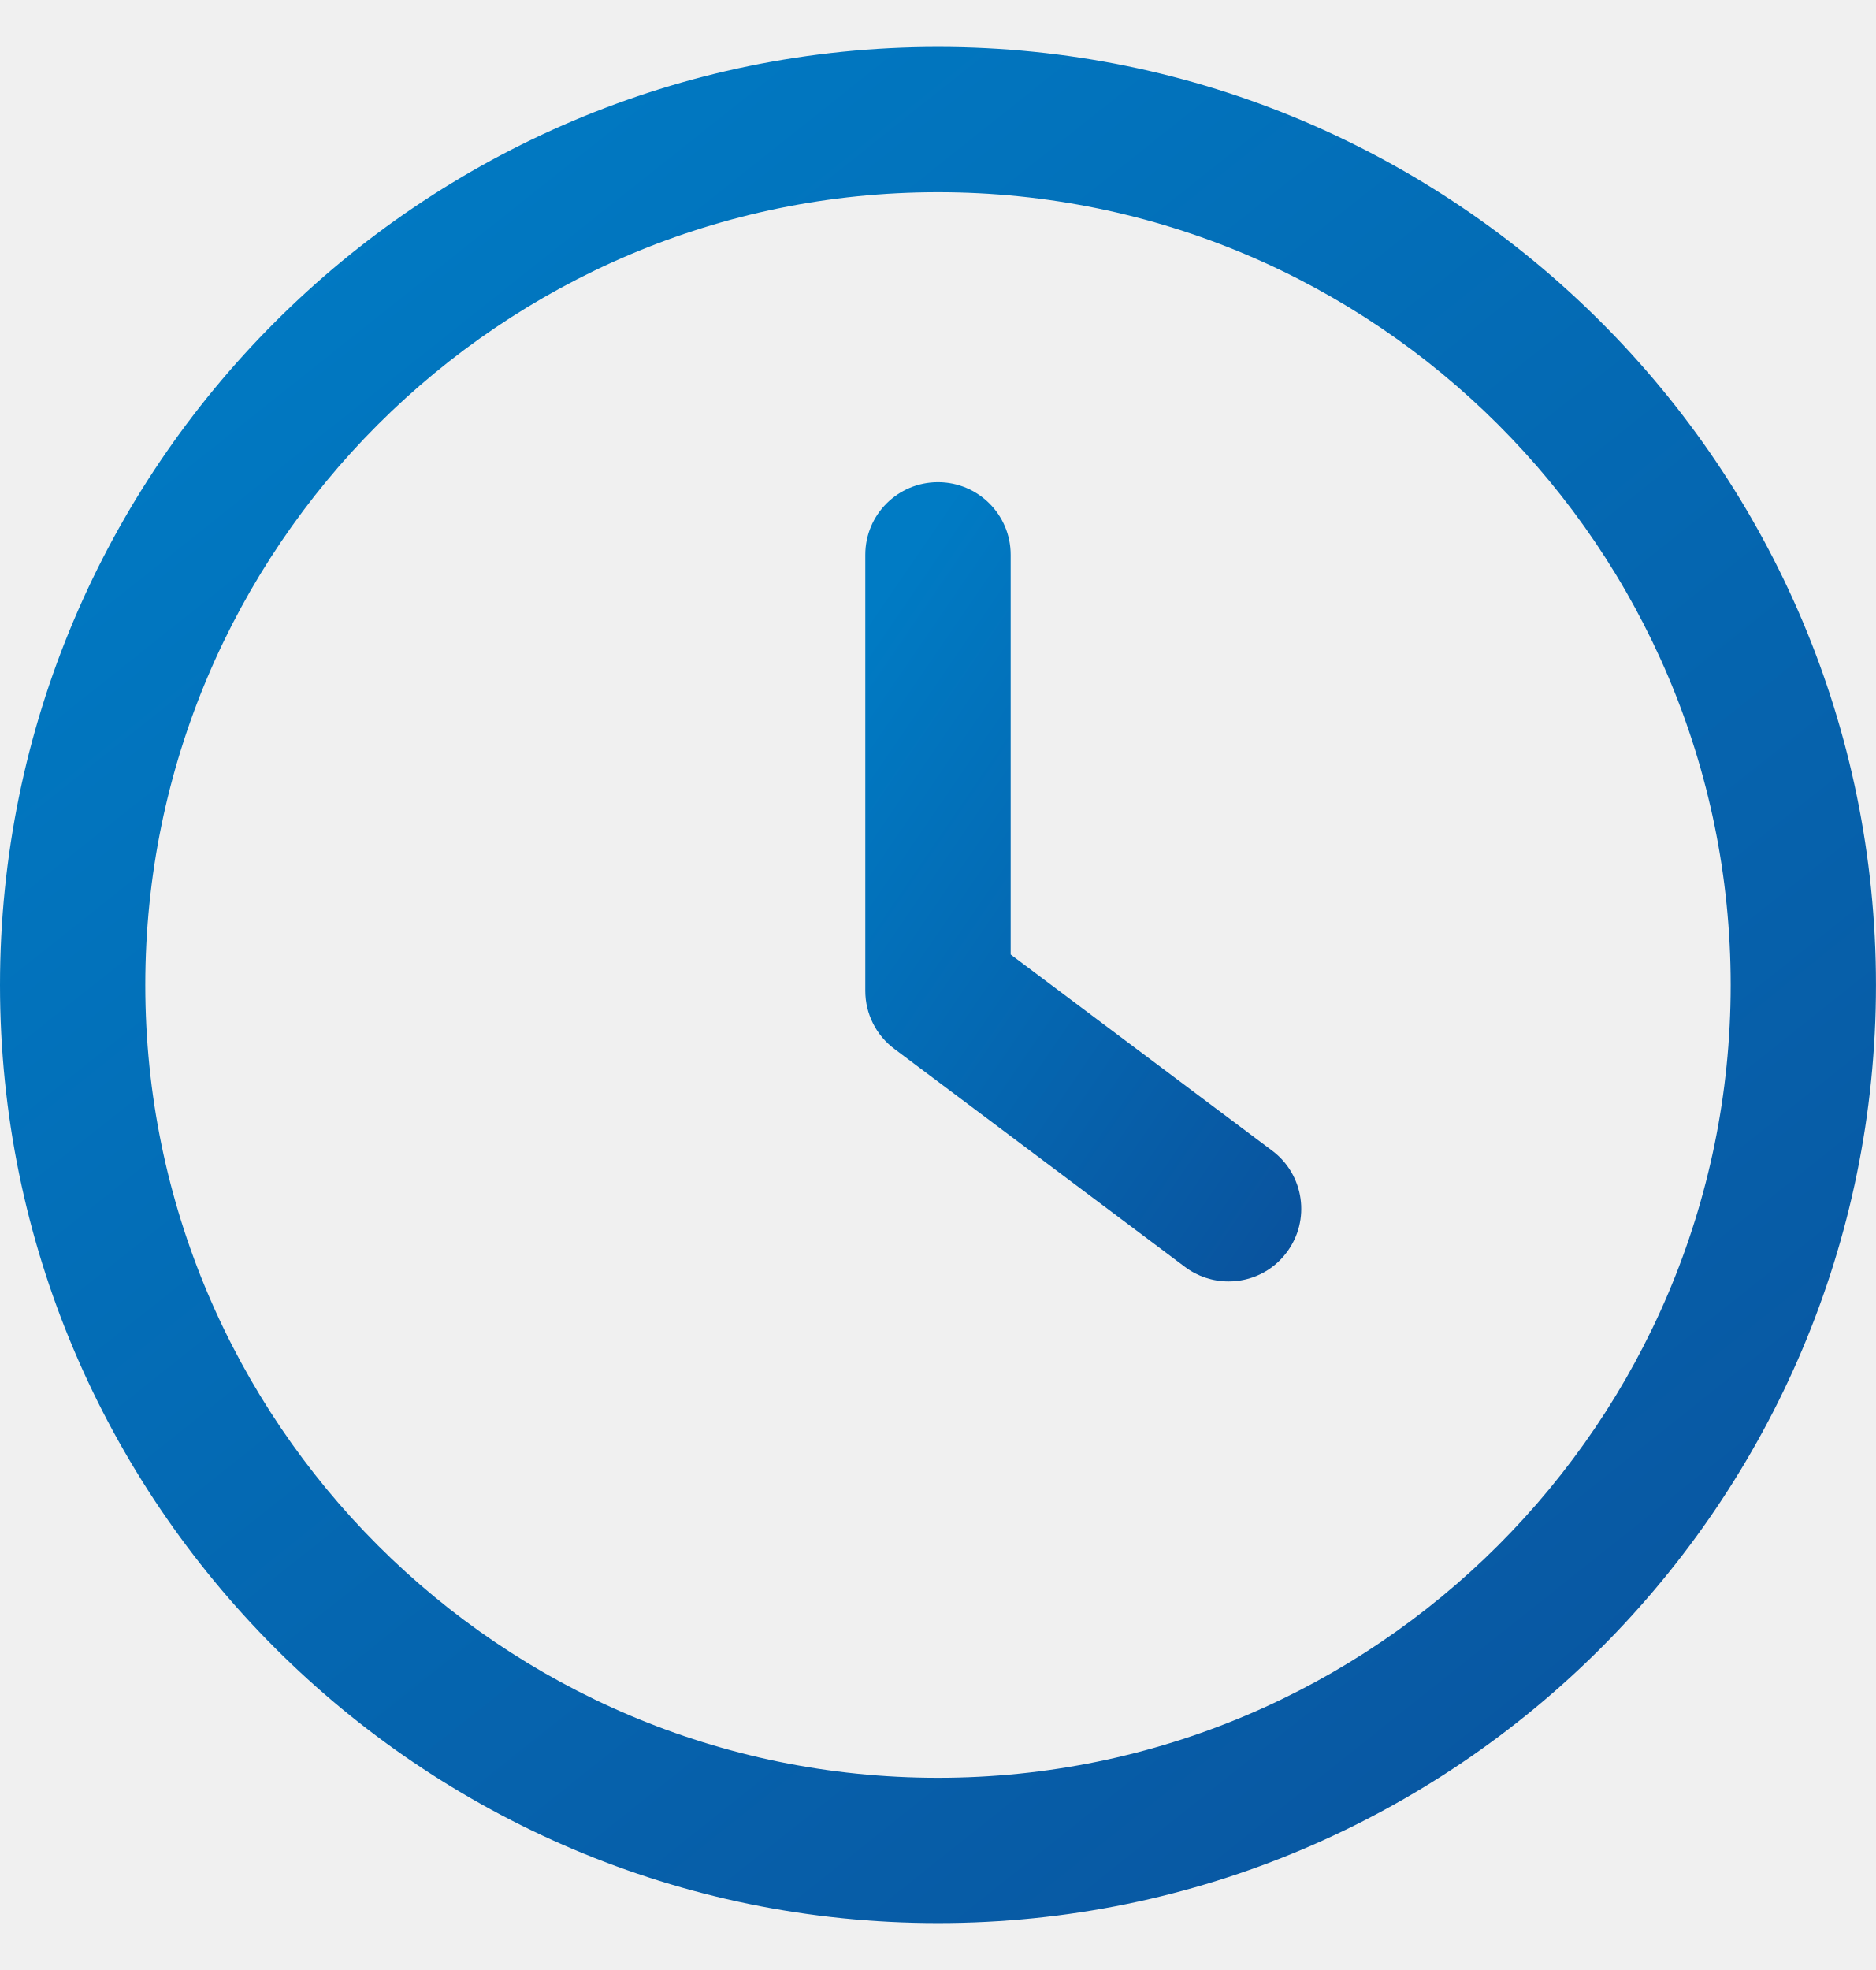
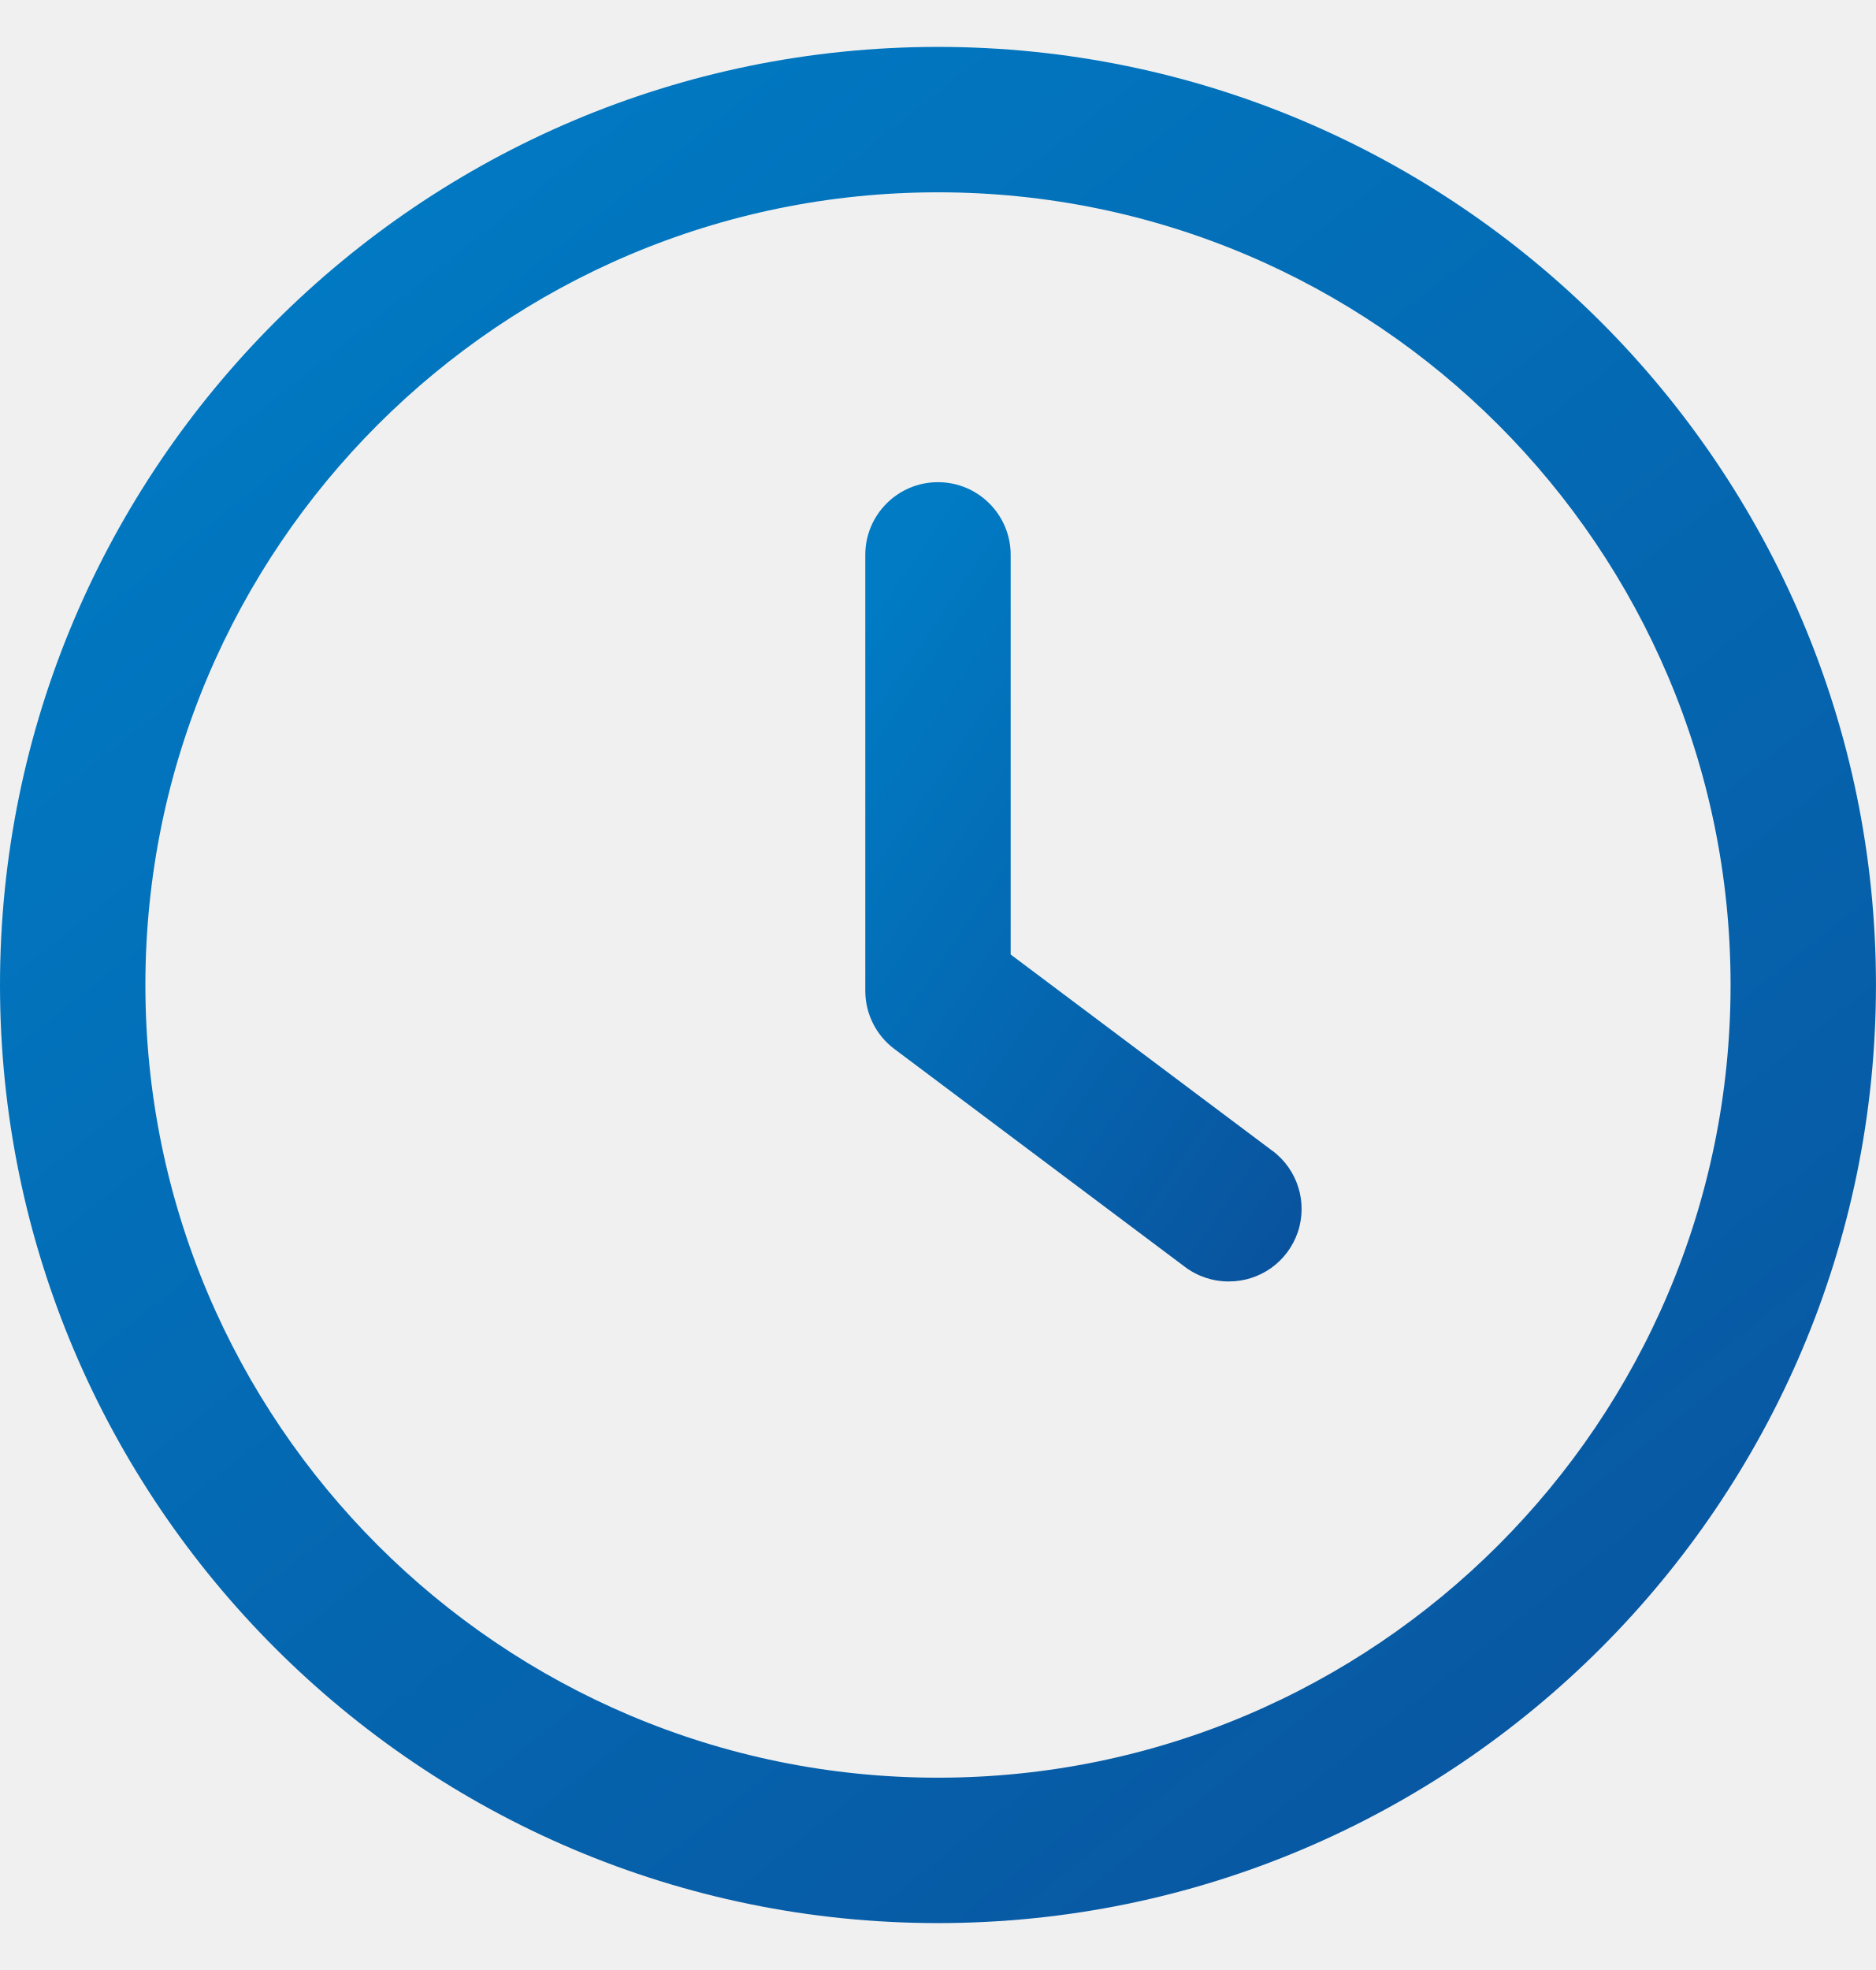
- <svg xmlns="http://www.w3.org/2000/svg" width="20" height="21" viewBox="0 0 20 21" fill="none">
-   <g id="Frame" clip-path="url(#clip0_177_813)">
-     <g id="Group">
-       <path id="Vector" d="M13.563 12.266L10.775 10.175V5.914C10.775 5.486 10.428 5.14 10 5.14C9.572 5.14 9.225 5.486 9.225 5.914V10.562C9.225 10.806 9.34 11.036 9.535 11.181L12.633 13.505C12.767 13.606 12.93 13.66 13.098 13.66C13.334 13.66 13.566 13.554 13.718 13.35C13.975 13.008 13.905 12.522 13.563 12.266Z" fill="url(#paint0_linear_177_813)" />
-       <path id="Vector_2" d="M10 0.5C4.486 0.5 0 4.986 0 10.5C0 16.014 4.486 20.5 10 20.5C15.514 20.5 20 16.014 20 10.5C20 4.986 15.514 0.5 10 0.5ZM10 18.951C5.341 18.951 1.549 15.159 1.549 10.5C1.549 5.841 5.341 2.049 10 2.049C14.66 2.049 18.451 5.841 18.451 10.5C18.451 15.159 14.659 18.951 10 18.951Z" fill="url(#paint1_linear_177_813)" />
-     </g>
+ <svg xmlns="http://www.w3.org/2000/svg" width="20" height="21" fill="none">
+   <g clip-path="url(#a)">
+     <path d="m13.563 12.266-2.788-2.091v-4.26a.774.774 0 1 0-1.55 0v4.647c0 .244.115.474.31.62l3.098 2.323a.77.77 0 0 0 .465.155.773.773 0 0 0 .466-1.394Z" fill="url(#b)" />
+     <path d="M10 .5C4.486.5 0 4.986 0 10.5s4.486 10 10 10 10-4.486 10-10-4.486-10-10-10Zm0 18.45c-4.66 0-8.45-3.79-8.45-8.45 0-4.66 3.79-8.45 8.45-8.45 4.66 0 8.45 3.79 8.45 8.45 0 4.66-3.79 8.45-8.45 8.45Z" fill="url(#c)" />
  </g>
  <defs>
-     <linearGradient id="paint0_linear_177_813" x1="9.661" y1="5.918" x2="17.002" y2="10.951" gradientUnits="userSpaceOnUse">
+     <linearGradient id="b" x1="9.661" y1="5.918" x2="17.002" y2="10.951" gradientUnits="userSpaceOnUse">
      <stop stop-color="#007BC4" />
      <stop offset="1" stop-color="#0B4C97" />
    </linearGradient>
-     <linearGradient id="paint1_linear_177_813" x1="1.873" y1="2.327" x2="19.876" y2="24.951" gradientUnits="userSpaceOnUse">
+     <linearGradient id="c" x1="1.873" y1="2.327" x2="19.876" y2="24.951" gradientUnits="userSpaceOnUse">
      <stop stop-color="#007BC4" />
      <stop offset="1" stop-color="#0B4C97" />
    </linearGradient>
-     <clipPath id="clip0_177_813">
-       <rect width="20" height="20" fill="white" transform="translate(0 0.5)" />
+     <clipPath id="a">
+       <path fill="#fff" transform="translate(0 .5)" d="M0 0h20v20H0z" />
    </clipPath>
  </defs>
</svg>
